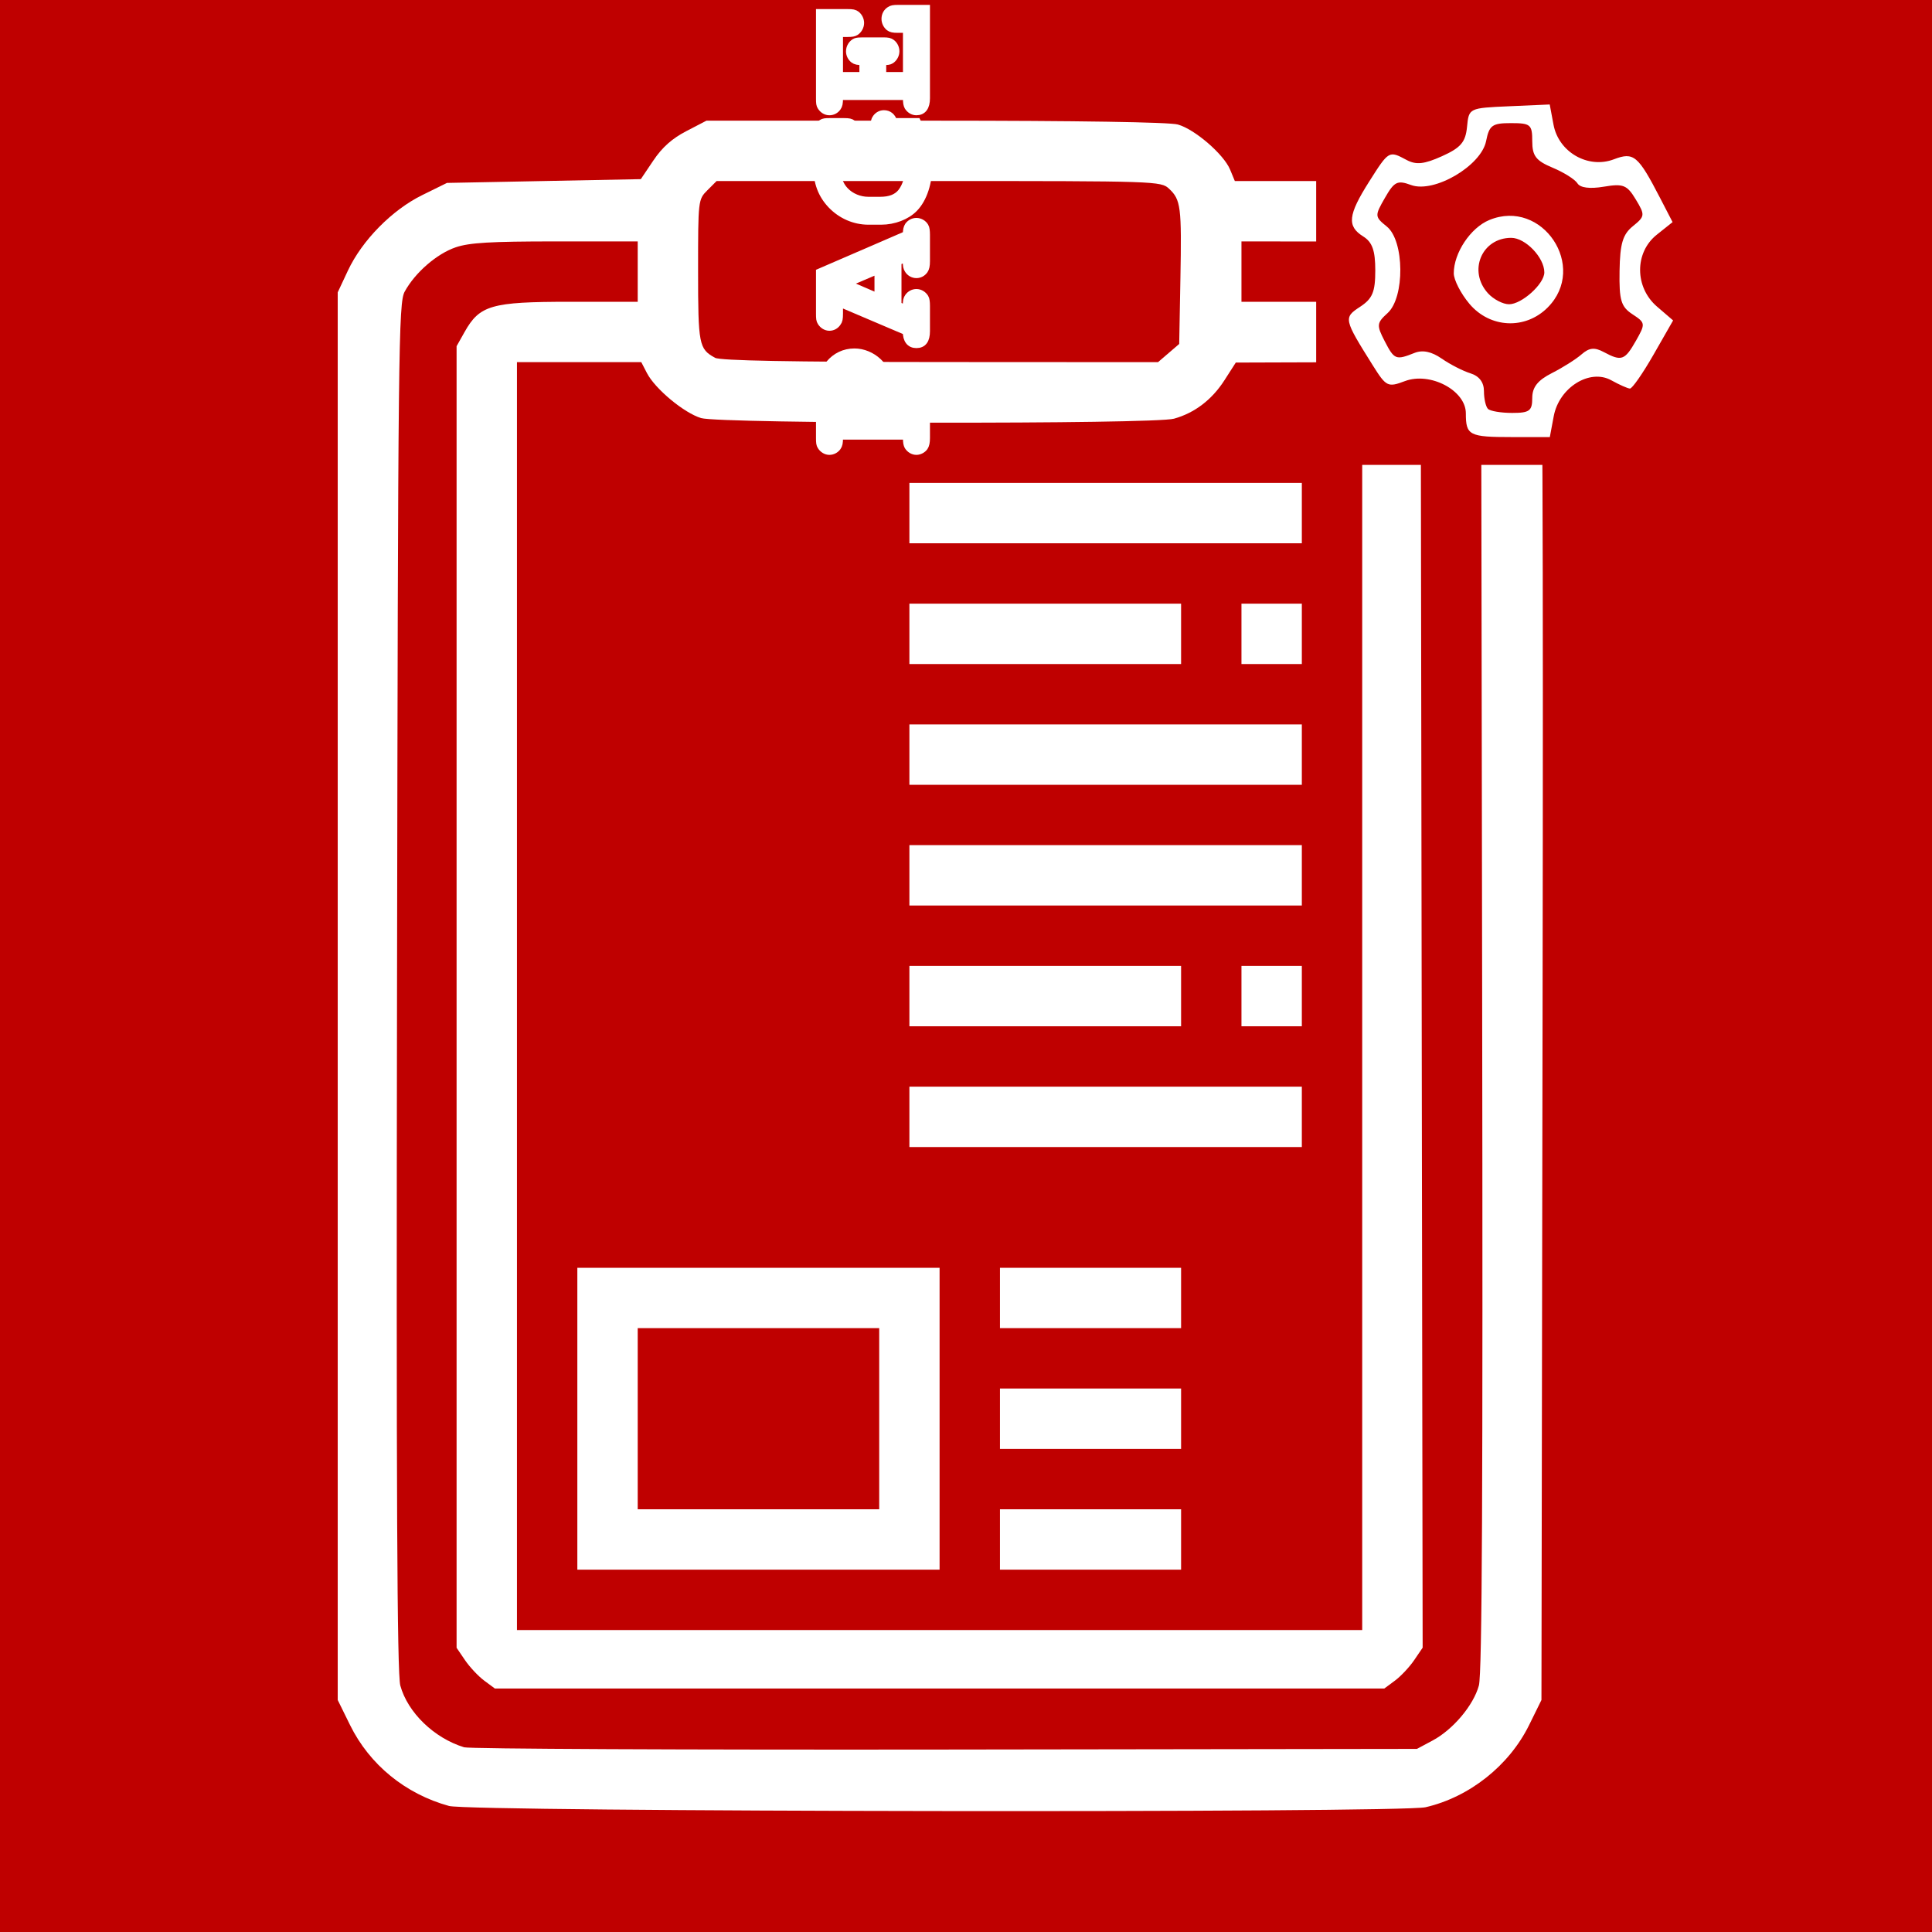
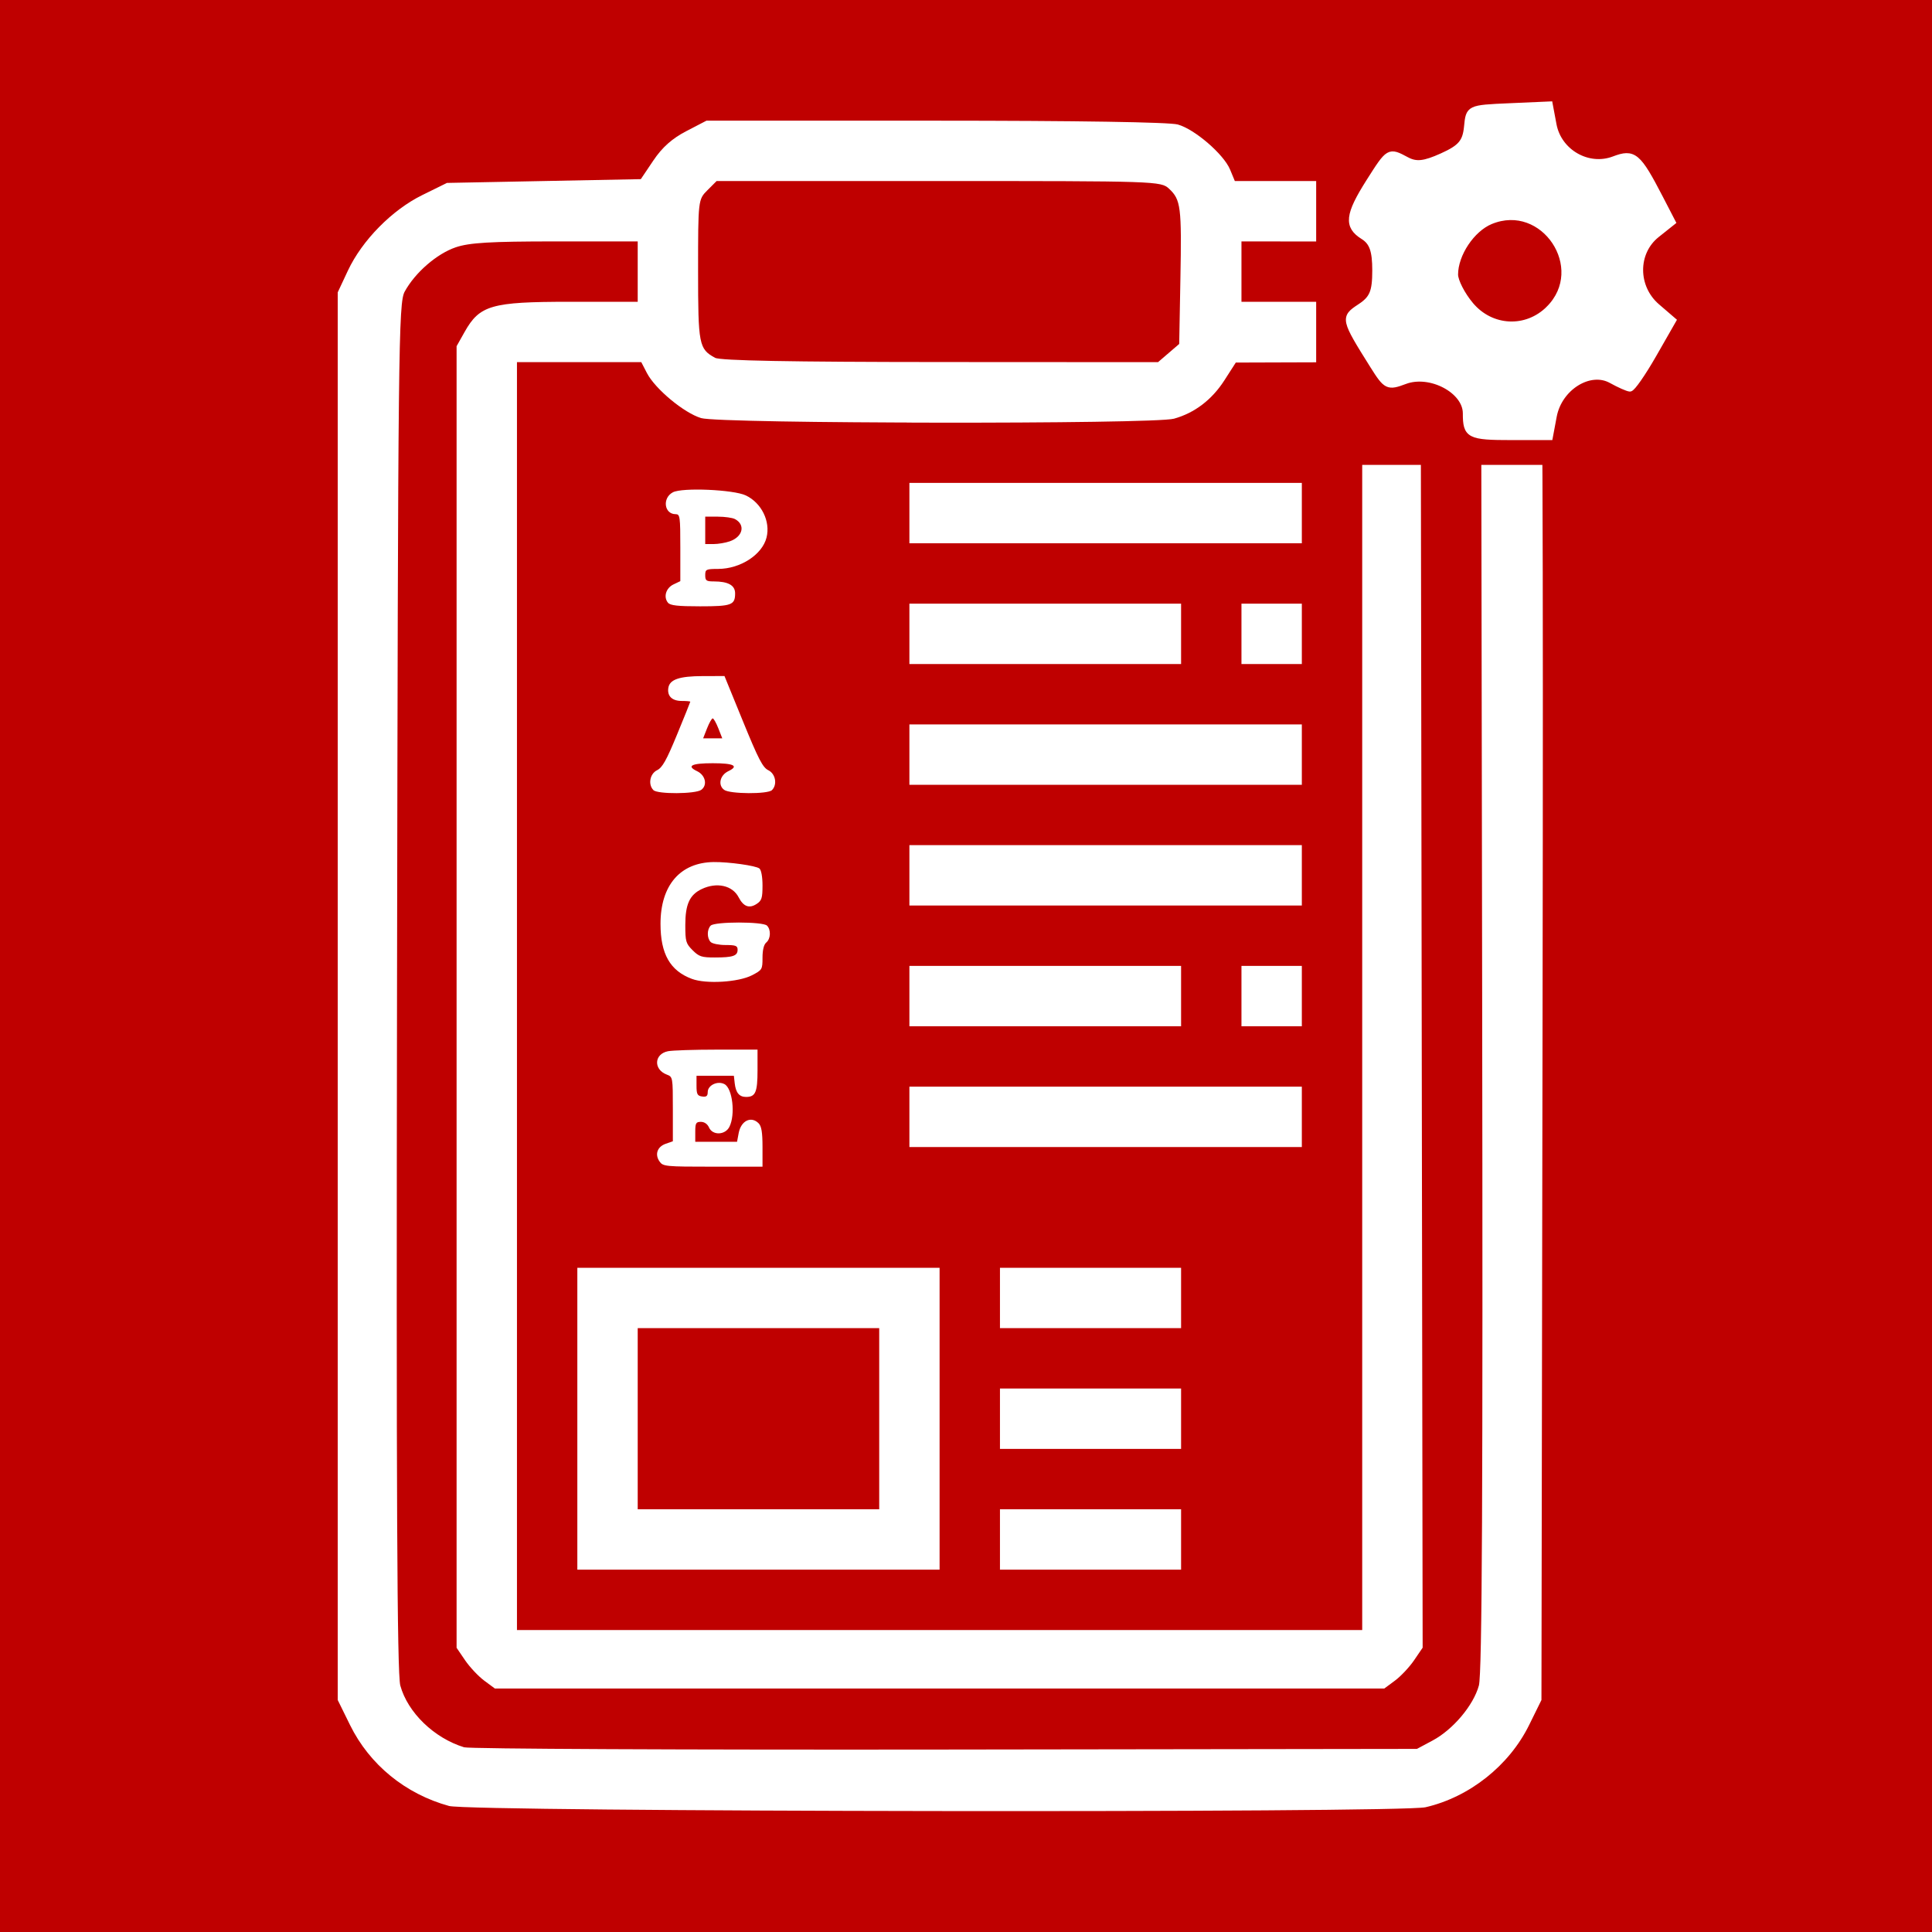
<svg xmlns="http://www.w3.org/2000/svg" lang="en-GB" viewBox="0 0 512 512">
  <defs>
    <style type="text/css">

- rect:nth-of-type(1) {
-   width: 512px;
-   height: 512px;
-   fill: rgb(191, 0, 0);
- }
+   rect {
+     width: 512px;
+     height: 512px;
+     fill: rgb(191, 0, 0);
+   }

- path {
-   fill: rgb(255, 255, 255);
-   stroke-width: 1;
- }
+   path {
+     fill: rgb(255, 255, 255);
+     stroke-width: 1;
+   }

- rect:nth-of-type(2) {
-   width: 100px;
-   height: 182px;
-   fill: rgb(191, 0, 0);
- }
+   #cogwheel rect {
+     width: 58px;
+     height: 58px;
+     fill: rgb(191, 0, 0);
+     stroke: rgb(191, 0, 0);
+     stroke-width: 6px;
+   }

- text {
-   fill: rgb(255, 255, 255);
-   stroke: rgb(255, 255, 255);
-   stroke-width: 2px;
-   font-size: 50px;
-   font-family: courier;
-   font-weight: 900;
-   writing-mode: vertical-lr;
-   text-orientation: upright;
- }
+   #cogwheel path {
+     fill: rgb(255, 255, 255);
+     fill-rule: evenodd;
+     stroke: rgb(255, 255, 255);
+     stroke-width: 1;
+     transform: translate(-103px, -90px);
+   }
+  
+   #page-manifest-model-cogwheel {
+     transform: scale(1.6);
+   }
+   
+   #manifest-type {
+     transform: scale(0.66); 
+   }
+   
+   #manifest-type rect {
+     width: 155px;
+     height: 336px;
+     fill: rgb(191, 0, 0);
+   }
+   
+   #manifest-type path {
+     fill: rgb(255, 255, 255);
+   }

- #cogwheel rect {
-   width: 58px;
-   height: 58px;
-   fill: rgb(191, 0, 0);
-   stroke: rgb(191, 0, 0);
-   stroke-width: 6px;
- }
- 
- #cogwheel path {
-   fill: rgb(255, 255, 255);
-   stroke-width: 1;
-   transform: translate(-103px, -90px);
- }
-  
- #page-manifest-data-cogwheel {
-   transform: scale(1.6);
- }
- 
- </style>
+   </style>
    <g id="cogwheel">
      <rect />
-       <path d="M 127.789,157.894 z m 11.559,-14.963 c 0.892,-4.754 5.966,-7.919 9.53,-5.944 1.326,0.735 2.715,1.352 3.088,1.371 0.372,0.019 2.134,-2.511 3.915,-5.624 l 3.238,-5.66 -2.665,-2.292 c -3.717,-3.197 -3.738,-8.957 -0.044,-11.903 l 2.621,-2.09 -2.043,-3.948 c -3.681,-7.113 -4.387,-7.707 -7.677,-6.456 -4.264,1.621 -9.146,-1.172 -9.999,-5.722 l -0.63,-3.358 -6.696,0.294 c -6.695,0.294 -6.696,0.295 -7,3.417 -0.246,2.527 -1.033,3.451 -4.132,4.849 -2.96,1.335 -4.293,1.477 -5.88,0.628 -2.932,-1.569 -2.928,-1.572 -6.206,3.597 -3.498,5.516 -3.699,7.373 -0.978,9.072 1.505,0.94 2,2.332 2,5.626 0,3.573 -0.462,4.679 -2.517,6.026 -2.766,1.812 -2.721,2.014 2.14,9.757 2.184,3.479 2.467,3.616 5.275,2.556 4.189,-1.581 10.102,1.538 10.102,5.328 0,3.659 0.543,3.939 7.621,3.939 h 6.288 z m -10.892,-1.204 c -0.367,-0.367 -0.667,-1.686 -0.667,-2.933 0,-1.476 -0.784,-2.509 -2.25,-2.965 -1.238,-0.384 -3.375,-1.48 -4.75,-2.435 -1.675,-1.163 -3.16,-1.473 -4.5,-0.939 -3.092,1.233 -3.348,1.132 -4.937,-1.941 -1.371,-2.651 -1.334,-3.019 0.474,-4.655 2.874,-2.601 2.796,-11.971 -0.119,-14.332 -2.024,-1.639 -2.033,-1.772 -0.32,-4.756 1.555,-2.71 2.063,-2.959 4.332,-2.125 3.803,1.397 11.603,-3.168 12.424,-7.271 0.527,-2.633 1.009,-2.982 4.121,-2.982 3.246,0 3.525,0.236 3.525,2.987 0,2.447 0.61,3.241 3.378,4.398 1.858,0.776 3.704,1.939 4.103,2.584 0.462,0.747 2.049,0.95 4.372,0.56 3.217,-0.541 3.841,-0.292 5.29,2.106 1.563,2.587 1.54,2.802 -0.473,4.432 -1.681,1.361 -2.135,2.886 -2.209,7.421 -0.079,4.861 0.239,5.925 2.141,7.172 2.157,1.413 2.177,1.565 0.566,4.396 -1.847,3.247 -2.384,3.435 -5.317,1.865 -1.538,-0.823 -2.414,-0.733 -3.684,0.379 -0.917,0.803 -3.129,2.2 -4.917,3.105 -2.347,1.189 -3.25,2.333 -3.25,4.121 0,2.138 -0.454,2.474 -3.333,2.474 -1.833,0 -3.633,-0.3 -4,-0.667 z m 9.879,-16.788 c 6.73,-6.73 -0.877,-18.136 -9.666,-14.495 -3.106,1.287 -5.879,5.449 -5.879,8.824 0,1.085 1.165,3.357 2.589,5.05 3.407,4.049 9.25,4.329 12.957,0.622 z m -9.89,-2.374 c -3.332,-3.681 -1.021,-9.171 3.86,-9.171 2.357,0 5.485,3.263 5.485,5.723 0,1.905 -3.735,5.277 -5.845,5.277 -1.015,0 -2.59,-0.823 -3.5,-1.829 z" />
+       <path d="M 127.789,157.894 z m 11.559,-14.963 c 0.892,-4.754 5.966,-7.919 9.53,-5.944 1.326,0.735 2.715,1.352 3.088,1.371 0.372,0.019 2.134,-2.511 3.915,-5.624 l 3.238,-5.66 -2.665,-2.292 c -3.717,-3.197 -3.738,-8.957 -0.044,-11.903 l 2.621,-2.09 -2.043,-3.948 c -3.681,-7.113 -4.387,-7.707 -7.677,-6.456 -4.264,1.621 -9.146,-1.172 -9.999,-5.722 l -0.63,-3.358 -6.696,0.294 c -6.695,0.294 -6.696,0.295 -7,3.417 -0.246,2.527 -1.033,3.451 -4.132,4.849 -2.96,1.335 -4.293,1.477 -5.88,0.628 -2.932,-1.569 -2.928,-1.572 -6.206,3.597 -3.498,5.516 -3.699,7.373 -0.978,9.072 1.505,0.94 2,2.332 2,5.626 0,3.573 -0.462,4.679 -2.517,6.026 -2.766,1.812 -2.721,2.014 2.14,9.757 2.184,3.479 2.467,3.616 5.275,2.556 4.189,-1.581 10.102,1.538 10.102,5.328 0,3.659 0.543,3.939 7.621,3.939 h 6.288 z m -0.8,-17.788 c 6.73,-6.73 -0.877,-18.136 -9.666,-14.495 -3.106,1.287 -5.879,5.449 -5.879,8.824 0,1.085 1.165,3.357 2.589,5.05 3.407,4.049 9.25,4.329 12.957,0.622 z" />
+     </g>
+     <g id="manifest-type">
+       <rect />
+       <path d="m 55.747,296.695 c -2.001,-2.856 -0.928,-5.949 2.476,-7.135 L 61.08,288.564 v -12.927 c 0,-12.783 -0.027,-12.937 -2.439,-13.854 -5.419,-2.06 -5.102,-8.265 0.479,-9.381 C 60.886,252.049 69.699,251.76 78.705,251.76 H 95.08 v 8.3 c 0,8.791 -0.817,10.7 -4.578,10.7 -2.751,0 -4.153,-1.682 -4.584,-5.5 l -0.338,-3 h -7.5 -7.5 v 4 c 0,3.387 0.345,4.049 2.25,4.32 1.718,0.244 2.25,-0.175 2.25,-1.771 0,-2.766 3.997,-4.655 6.741,-3.187 3.227,1.727 4.434,12.256 1.964,17.138 -1.701,3.363 -6.759,3.517 -8.193,0.25 -0.605,-1.38 -1.862,-2.25 -3.25,-2.25 -1.973,0 -2.263,0.512 -2.263,4 v 4 h 8.389 8.389 l 0.654,-3.488 c 0.932,-4.969 4.976,-6.962 7.997,-3.941 1.164,1.164 1.571,3.626 1.571,9.5 V 298.76 H 77.137 c -19.018,0 -20.01,-0.096 -21.389,-2.065 z M 68.735,223.36 C 59.98,220.104 56.124,213.346 56.124,201.26 c 0,-15.484 7.906,-24.662 21.38,-24.817 6.071,-0.07 16.899,1.453 18.326,2.577 0.745,0.588 1.25,3.348 1.25,6.84 0,5.048 -0.325,6.067 -2.359,7.4 -2.964,1.942 -5.287,1.085 -7.226,-2.664 -2.465,-4.766 -8.777,-6.181 -14.808,-3.32 -4.867,2.309 -6.607,6.12 -6.607,14.465 0,6.594 0.236,7.408 2.923,10.096 2.581,2.581 3.625,2.923 8.918,2.923 7.284,0 9.159,-0.636 9.159,-3.107 0,-1.594 -0.757,-1.893 -4.8,-1.893 -2.64,0 -5.34,-0.54 -6,-1.2 -1.543,-1.542 -1.543,-5.058 0,-6.6 1.64,-1.64 20.96,-1.64 22.6,0 1.663,1.663 1.502,5.305 -0.3,6.8 -0.957,0.794 -1.5,3.005 -1.5,6.102 0,4.704 -0.134,4.927 -4.25,7.05 -5.418,2.796 -18.377,3.575 -24.095,1.448 z M 53.28,147.56 c -2.231,-2.231 -1.436,-6.575 1.464,-7.995 2.117,-1.037 3.76,-3.964 8,-14.256 2.935,-7.123 5.336,-13.086 5.336,-13.25 0,-0.164 -1.52,-0.299 -3.378,-0.299 -3.902,0 -5.916,-1.911 -5.449,-5.17 0.496,-3.461 4.369,-4.799 13.943,-4.815 l 8.617,-0.015 7.453,18.25 c 6.173,15.116 7.914,18.474 10.133,19.555 2.916,1.419 3.719,5.757 1.48,7.995 -1.677,1.677 -16.881,1.593 -19.204,-0.106 -2.588,-1.893 -1.697,-5.888 1.673,-7.499 C 87.743,137.856 85.592,136.76 77.08,136.76 c -8.512,0 -10.663,1.096 -6.27,3.195 3.37,1.61 4.262,5.606 1.673,7.499 -2.323,1.699 -17.527,1.783 -19.204,0.106 z m 26.068,-24.8 c -0.864,-2.2 -1.885,-4 -2.268,-4 -0.383,0 -1.404,1.8 -2.268,4 l -1.571,4 H 77.08 80.919 Z M 59.126,72.315 C 57.219,70.018 58.301,66.412 61.33,64.965 l 2.75,-1.314 V 50.205 C 64.08,37.719 63.946,36.76 62.202,36.76 c -4.615,0 -5.443,-6.481 -1.122,-8.781 3.728,-1.985 24.333,-1.104 29.298,1.252 6.291,2.985 9.951,10.415 8.324,16.898 -1.728,6.884 -10.466,12.572 -19.372,12.609 -4.927,0.021 -5.25,0.176 -5.25,2.522 0,2.181 0.438,2.5 3.435,2.5 5.769,0 8.565,1.559 8.565,4.775 0,4.709 -1.389,5.225 -14.078,5.225 -8.962,0 -11.956,-0.336 -12.877,-1.445 z M 83.952,47.655 C 89.201,45.825 90.317,41.028 86.028,38.732 85.029,38.197 81.932,37.76 79.146,37.76 H 74.08 v 5.5 5.5 h 3.351 c 1.843,0 4.777,-0.497 6.521,-1.105 z" />
    </g>
  </defs>
  <rect />
  <path d="M 377.791,478.936 c 11.616,-2.679 22.153,-11.04 27.434,-21.768 L 408.5,450.518 408.795,268.496 C 409.011,135.483 408.784,84.869 407.952,80.509 405.109,65.602 394.445,53.767 380.068,49.563 375.782,48.31 369.643,47.975 350.94,47.975 h -23.697 l -1.257,-3.034 C 324.3,40.87 316.604,34.237 312.123,32.993 309.877,32.369 285.455,31.984 247.864,31.981 l -60.636,-0.006 -5.364,2.787 c -3.755,1.951 -6.366,4.276 -8.704,7.75 l -3.339,4.963 -25.687,0.5 -25.687,0.5 -6.563,3.234 c -8.013,3.948 -15.932,11.998 -19.689,20.014 l -2.696,5.753 V 263.996 450.517 l 3.274,6.651 c 5.164,10.491 14.657,18.249 26.226,21.433 5.745,1.582 252.006,1.9 258.791,0.335 z M 122.994,463.049 c -7.962,-2.447 -14.95,-9.209 -16.91,-16.365 -0.855,-3.123 -1.079,-50.883 -0.868,-185.208 0.268,-170.245 0.389,-181.19 2.036,-184.203 2.751,-5.031 8.503,-10.025 13.514,-11.732 3.613,-1.231 9.24,-1.564 26.413,-1.564 H 169 v 8 8 h -18.114 c -20.659,0 -23.775,0.898 -27.768,8.004 L 121,91.748 V 264.214 436.679 l 2.25,3.306 c 1.238,1.818 3.521,4.247 5.073,5.398 l 2.823,2.092 H 249 366.853 l 2.823,-2.092 c 1.553,-1.151 3.84,-3.585 5.082,-5.41 l 2.258,-3.318 L 376.758,263.388 376.5,90.122 l -2.092,-2.823 c -1.151,-1.553 -3.58,-3.836 -5.398,-5.073 -3.132,-2.132 -4.272,-2.25 -21.658,-2.25 H 329 v -8 -8 l 22.25,0.022 c 20.217,0.02 22.661,0.208 26.75,2.059 5.548,2.511 9.516,6.183 12.342,11.419 l 2.158,4 0.286,180.5 c 0.212,134.078 -0.011,181.582 -0.868,184.708 -1.441,5.256 -6.844,11.672 -12.275,14.576 l -4.143,2.216 -125,0.172 c -68.75,0.095 -126.128,-0.175 -127.506,-0.598 z M 137,263.975 V 95.975 h 16.474 16.474 l 1.492,2.885 c 2.18,4.216 9.842,10.583 14.366,11.938 5.069,1.519 119.892,1.665 125.311,0.16 5.468,-1.519 10.051,-5.013 13.382,-10.202 l 3,-4.673 16.75,-0.054 16.75,-0.054 v 168 168 H 249 137 Z m 112,112 v -40 h -48 -48 v 40 40 h 48 48 z m -80,0 v -24 h 32 32 v 24 24 h -32 -32 z m 144,32 v -8 h -24 -24 v 8 8 h 24 24 z m 0,-32 v -8 h -24 -24 v 8 8 h 24 24 z m 0,-32 v -8 h -24 -24 v 8 8 h 24 24 z m 32,-48 v -8 h -52 -52 v 8 8 h 52 52 z m -147.502,-32.901 25.752,-34.401 -2.375,-1.826 c -1.306,-1.004 -4.238,-3.178 -6.514,-4.831 l -4.139,-3.006 -20.756,27.733 c -11.416,15.253 -20.932,27.936 -21.146,28.184 -0.214,0.248 -2.502,-1.66 -5.083,-4.242 l -4.694,-4.694 -5.779,5.719 -5.779,5.719 11.232,11.264 c 8.732,8.757 11.488,10.988 12.381,10.024 0.632,-0.682 12.737,-16.721 26.901,-35.642 z M 313,263.975 v -8 h -36 -36 v 8 8 h 36 36 z m 32,0 v -8 h -8 -8 v 8 8 h 8 8 z m 0,-32 v -8 h -52 -52 v 8 8 h 52 52 z m 0,-32 v -8 h -52 -52 v 8 8 h 52 52 z m -147.502,-32.901 25.752,-34.401 -2.375,-1.826 c -1.306,-1.004 -4.238,-3.178 -6.514,-4.831 l -4.139,-3.006 -20.756,27.733 c -11.416,15.253 -20.932,27.936 -21.146,28.184 -0.214,0.248 -2.502,-1.66 -5.083,-4.242 l -4.694,-4.694 -5.779,5.719 -5.779,5.719 11.232,11.264 c 8.732,8.757 11.488,10.988 12.381,10.024 0.632,-0.682 12.737,-16.721 26.901,-35.642 z M 313,167.975 v -8 h -36 -36 v 8 8 h 36 36 z m 32,0 v -8 h -8 -8 v 8 8 h 8 8 z m 0,-32 v -8 h -52 -52 v 8 8 h 52 52 z M 189.5,94.821 c -4.282,-2.342 -4.5,-3.46 -4.5,-23.082 0,-18.685 0.022,-18.876 2.455,-21.309 l 2.455,-2.455 h 58.857 c 57.742,0 58.898,0.038 61.033,2.028 3.138,2.924 3.371,4.768 3.019,23.9 l -0.318,17.25 -2.806,2.411 -2.806,2.411 -57.694,-0.03 c -39.825,-0.021 -58.314,-0.369 -59.694,-1.124 z" />
-   <rect x="139" y="122" />
-   <text x="190" y="120">PAGE</text>
-   <use id="page-manifest-data-cogwheel" href="#cogwheel" x="221" y="16" />
+   <use id="page-manifest-model-cogwheel" href="#cogwheel" x="221" y="16" />
+   <use id="manifest-page" href="#manifest-type" x="138" y="112" />
</svg>
